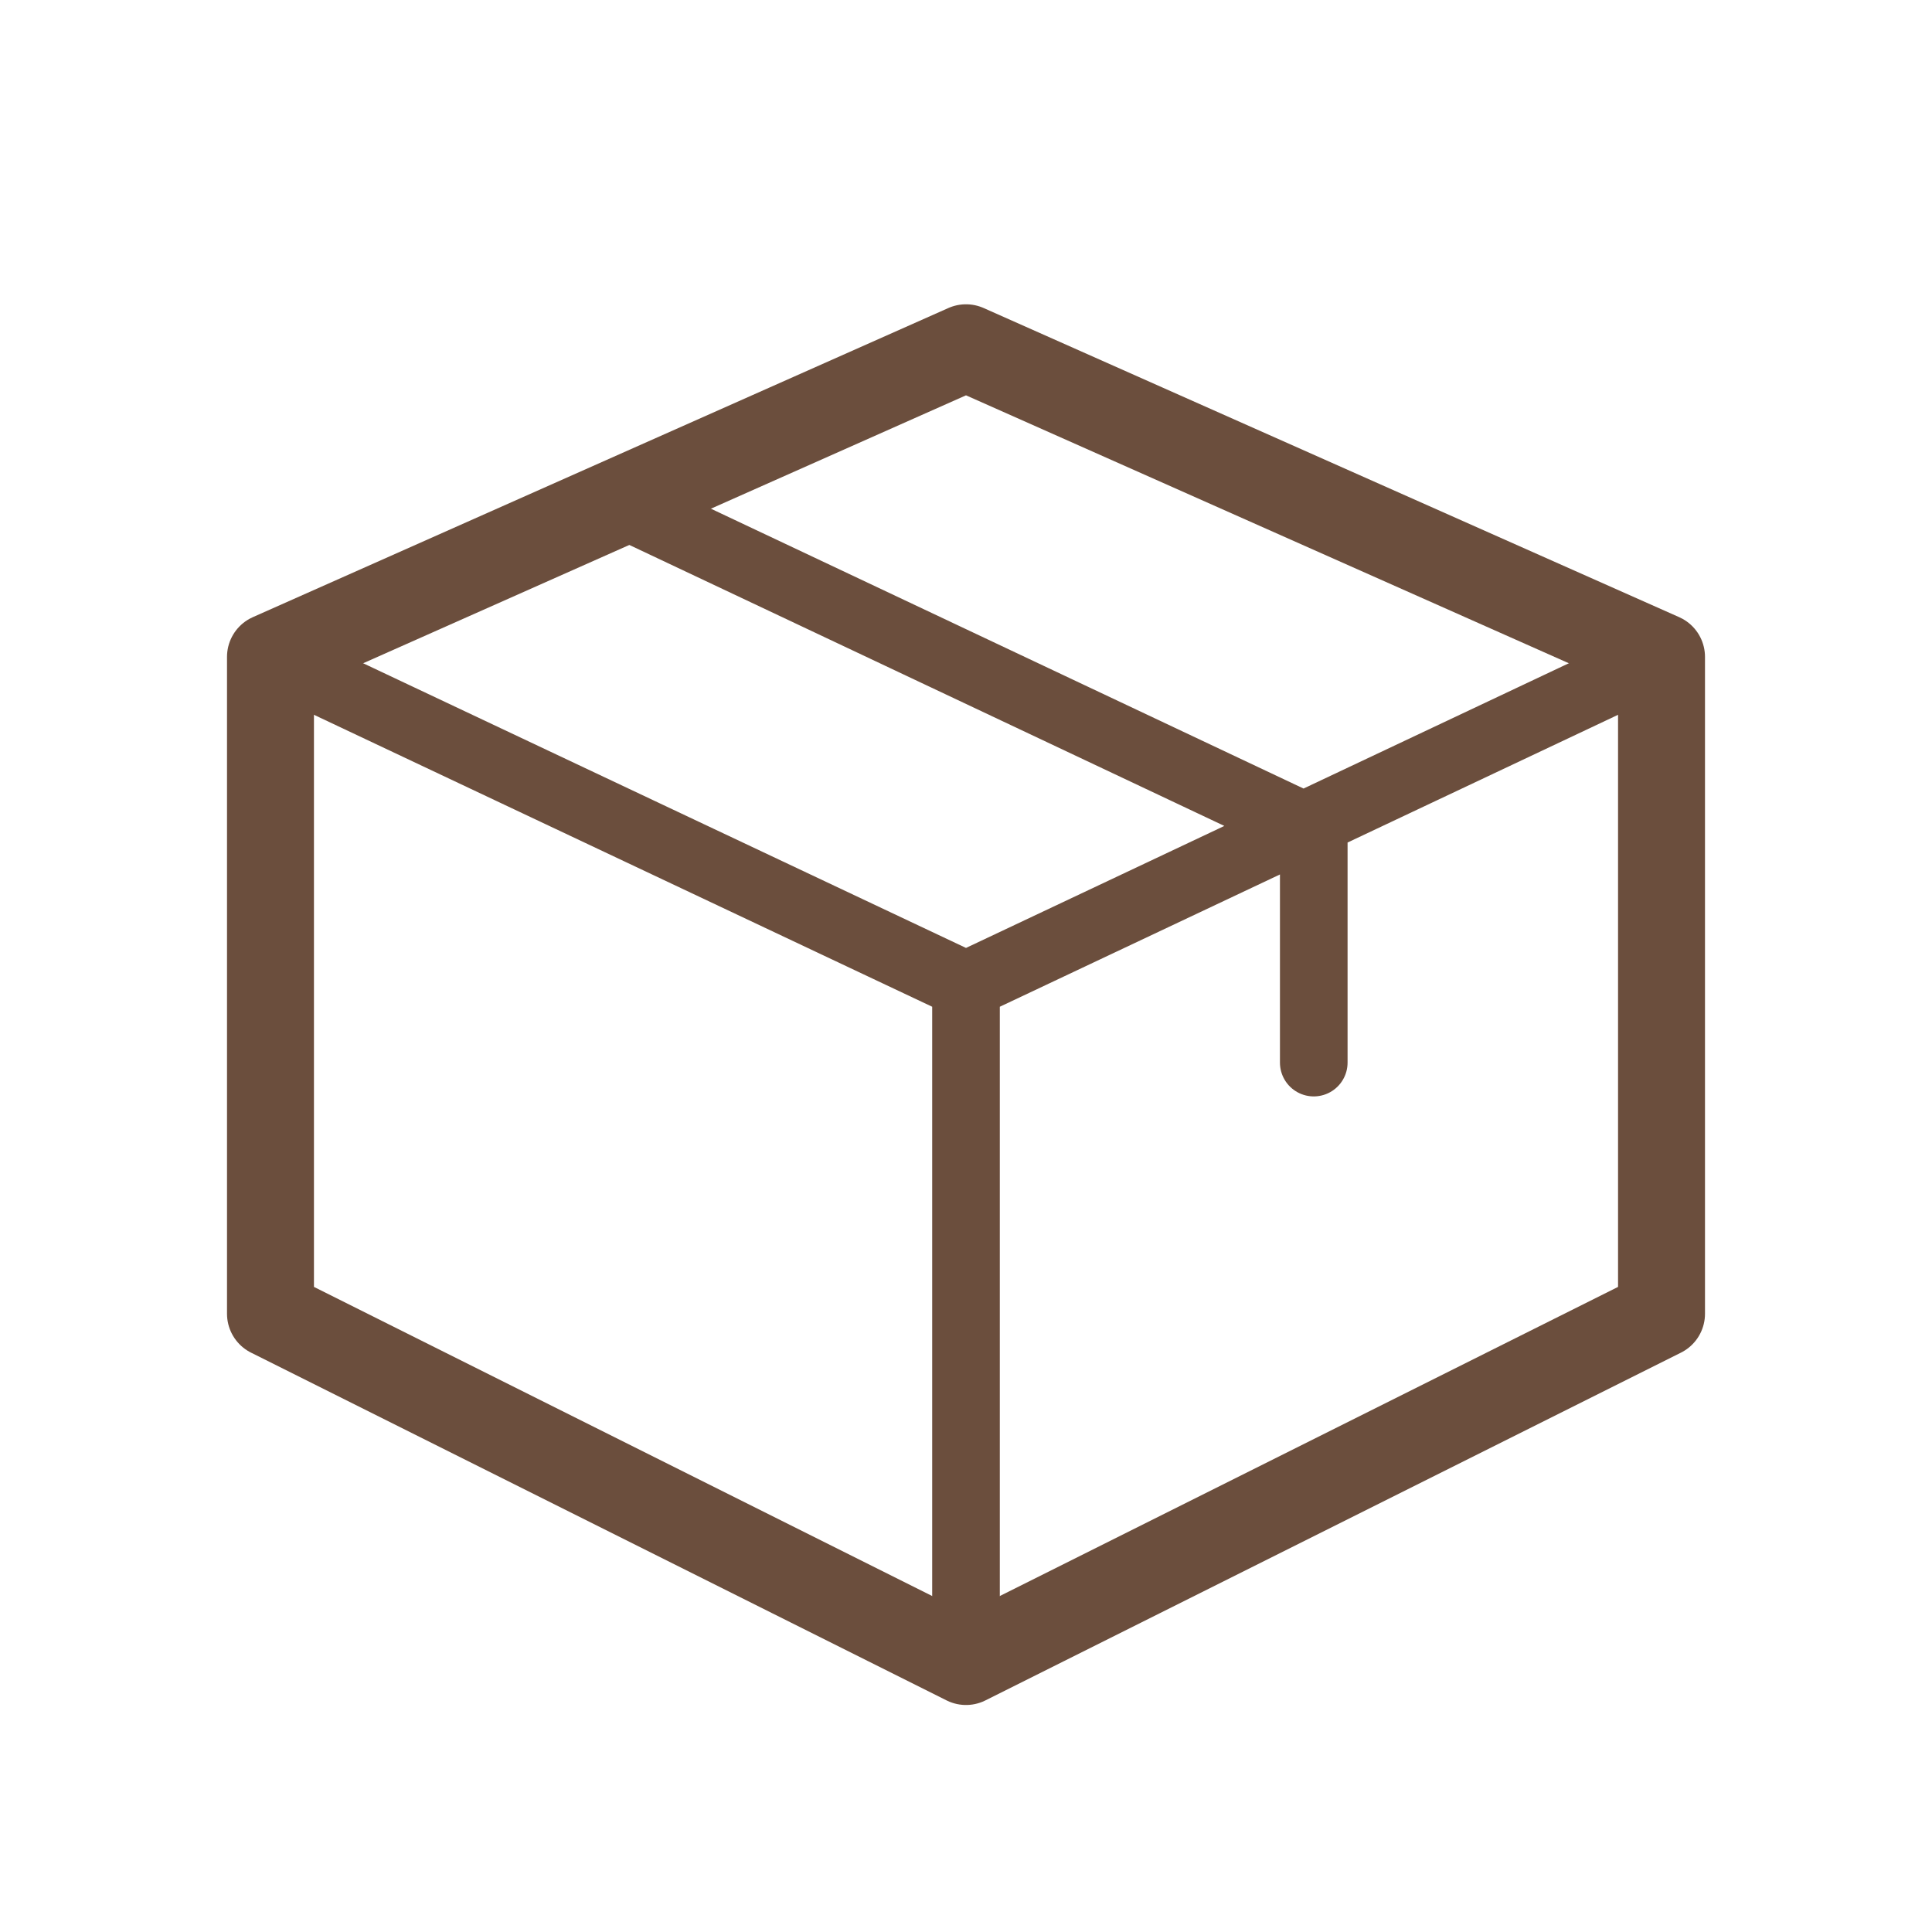
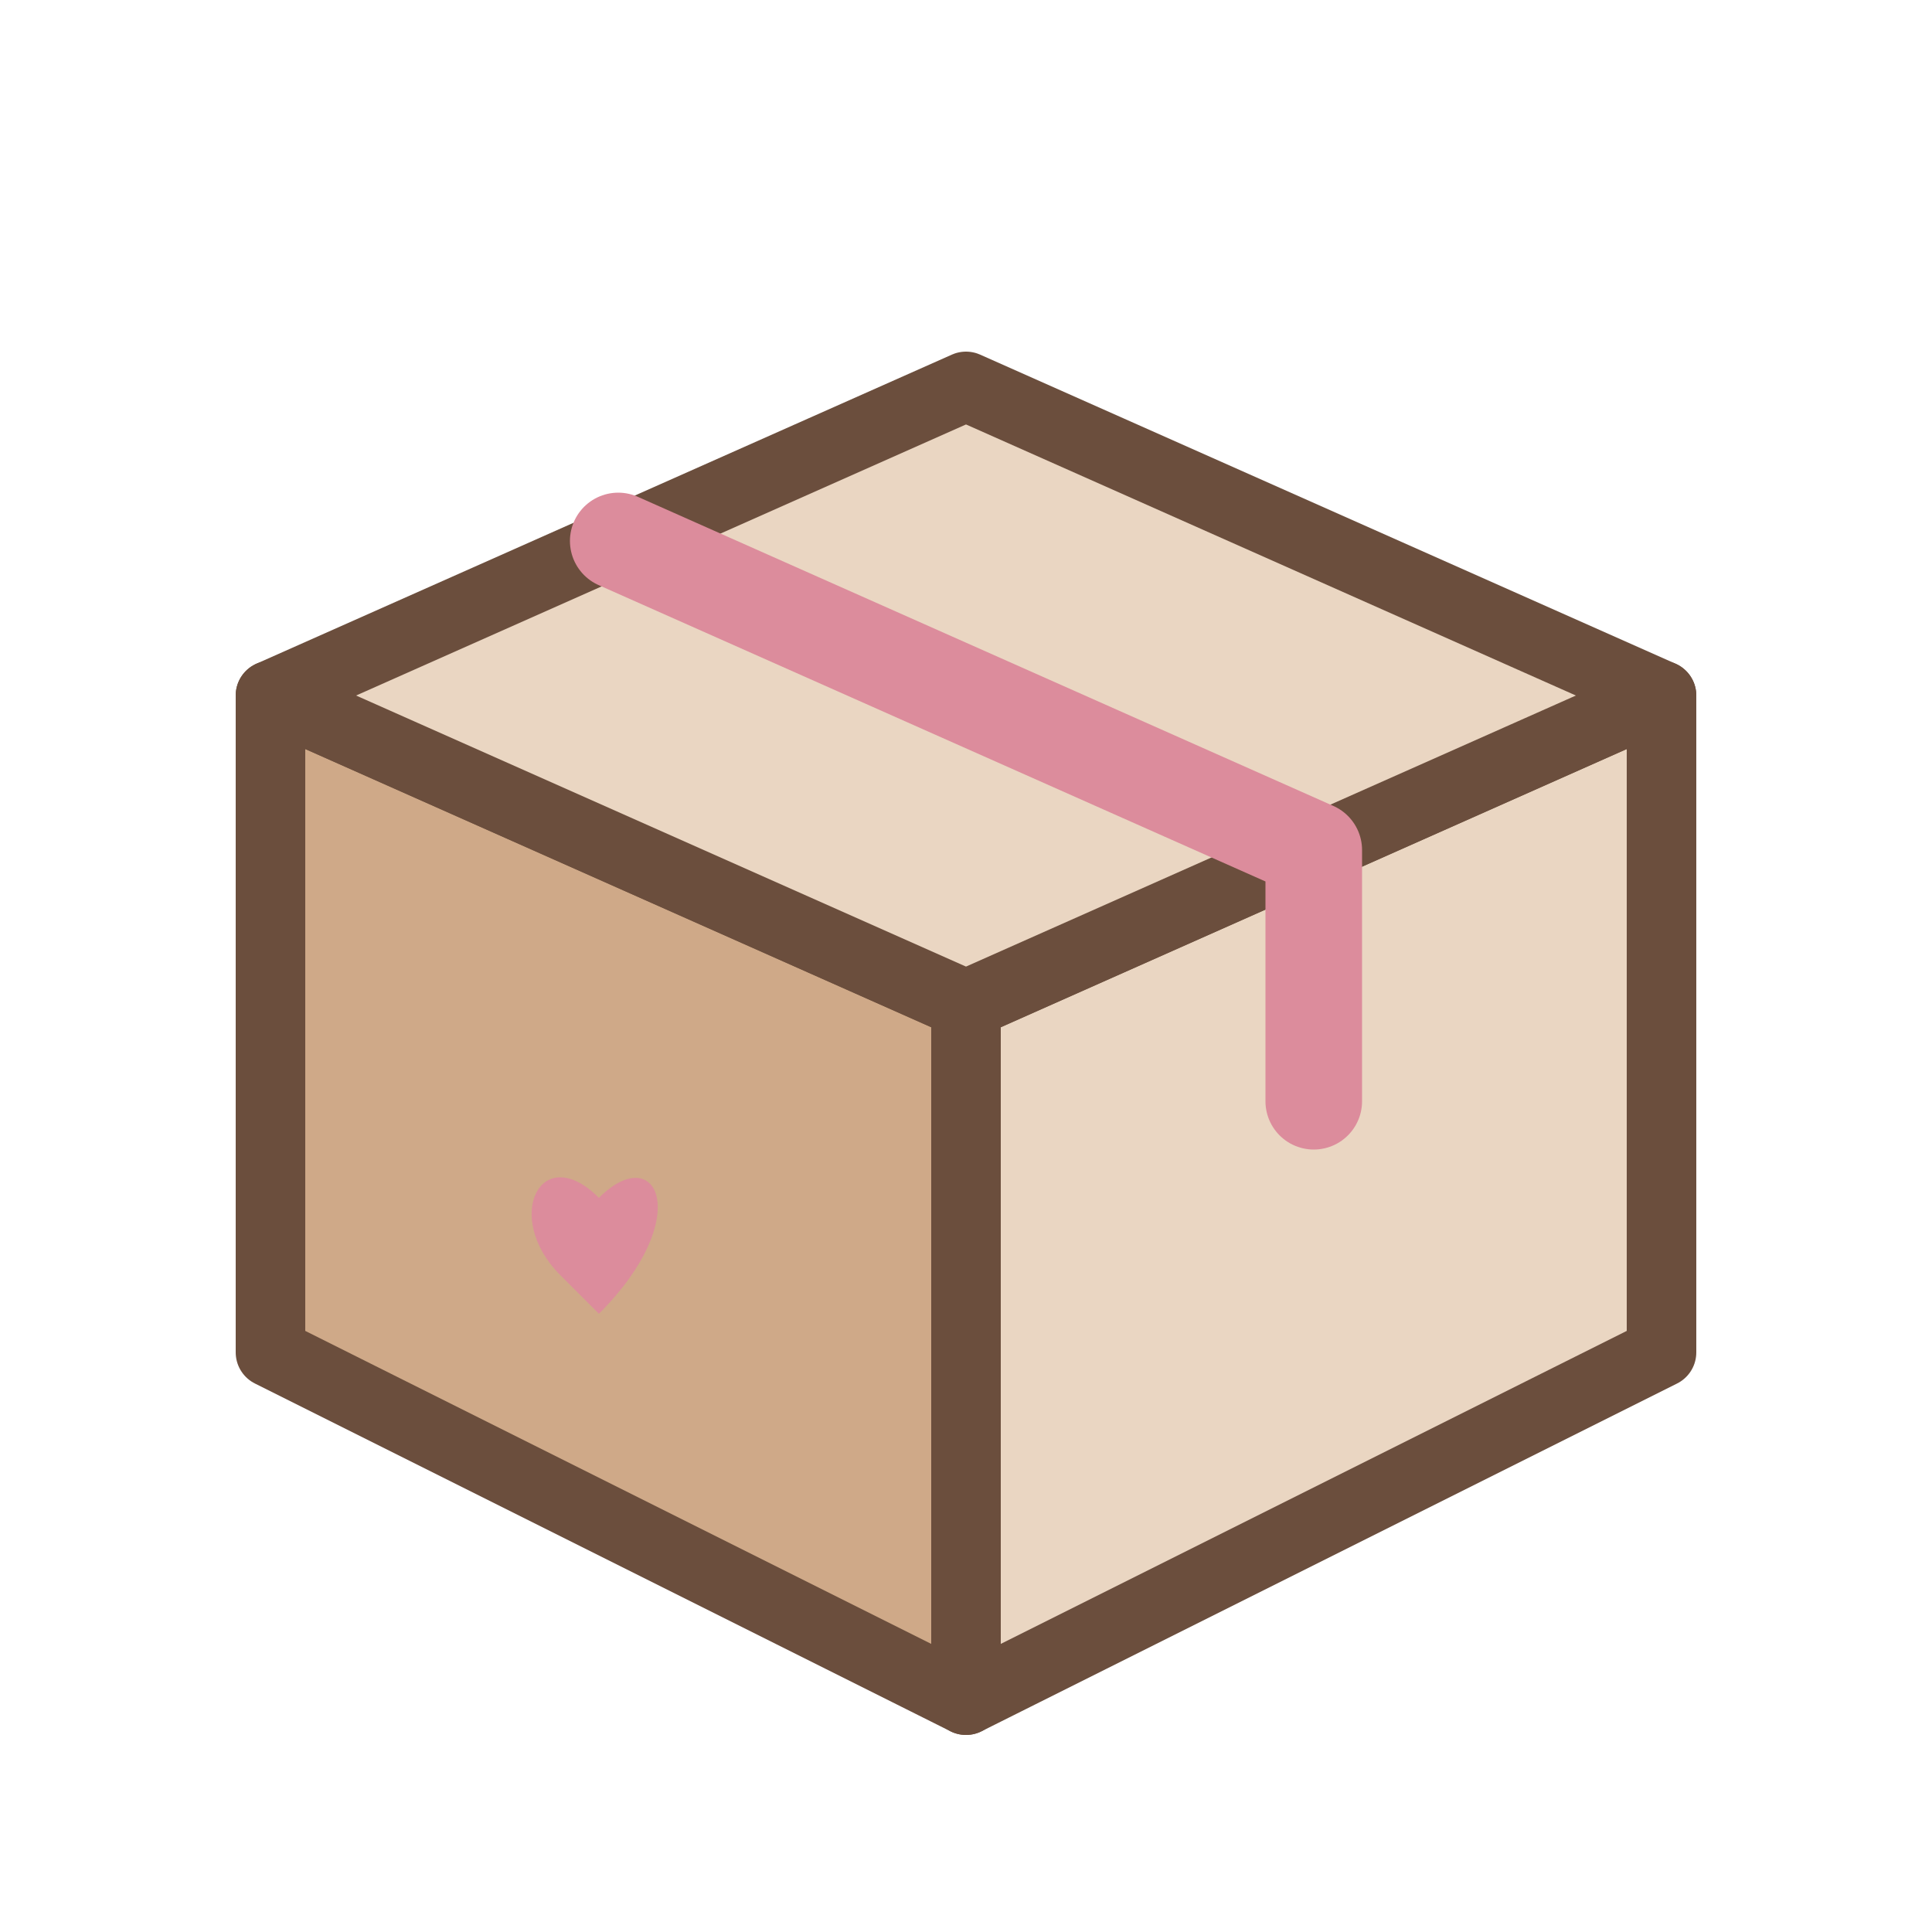
<svg xmlns="http://www.w3.org/2000/svg" viewBox="0 0 100 100" width="100" height="100">
-   <path d="M14 34L50 18L86 34V68L50 86L14 68Z" fill="none" stroke="#6B4E3D" stroke-width="4.5" stroke-linecap="round" stroke-linejoin="round" />
-   <path d="M14 34L50 51L86 34M50 51V86M32 26L68 43V55" fill="none" stroke="#6B4E3D" stroke-width="3.5" stroke-linecap="round" stroke-linejoin="round" />
+   <path d="M14 36L50 52V88L14 70Z" fill="#CFA988" stroke="#6B4E3D" stroke-width="3.6" stroke-linecap="round" stroke-linejoin="round" />
+   <path d="M86 36L50 52V88L86 70Z" fill="#EAD6C2" stroke="#6B4E3D" stroke-width="3.6" stroke-linecap="round" stroke-linejoin="round" />
+   <path d="M14 36L50 20L86 36L50 52Z" fill="#EAD6C2" stroke="#6B4E3D" stroke-width="3.6" stroke-linecap="round" stroke-linejoin="round" />
+   <path d="M32 28L68 44V57" fill="none" stroke="#DC8C9C" stroke-width="5" stroke-linecap="round" stroke-linejoin="round" />
+   <path d="M30 60C27 57 29 53 32 56C35 53 37 57 32 62Z" fill="#DC8C9C" transform="translate(-1 6)" />
</svg>
